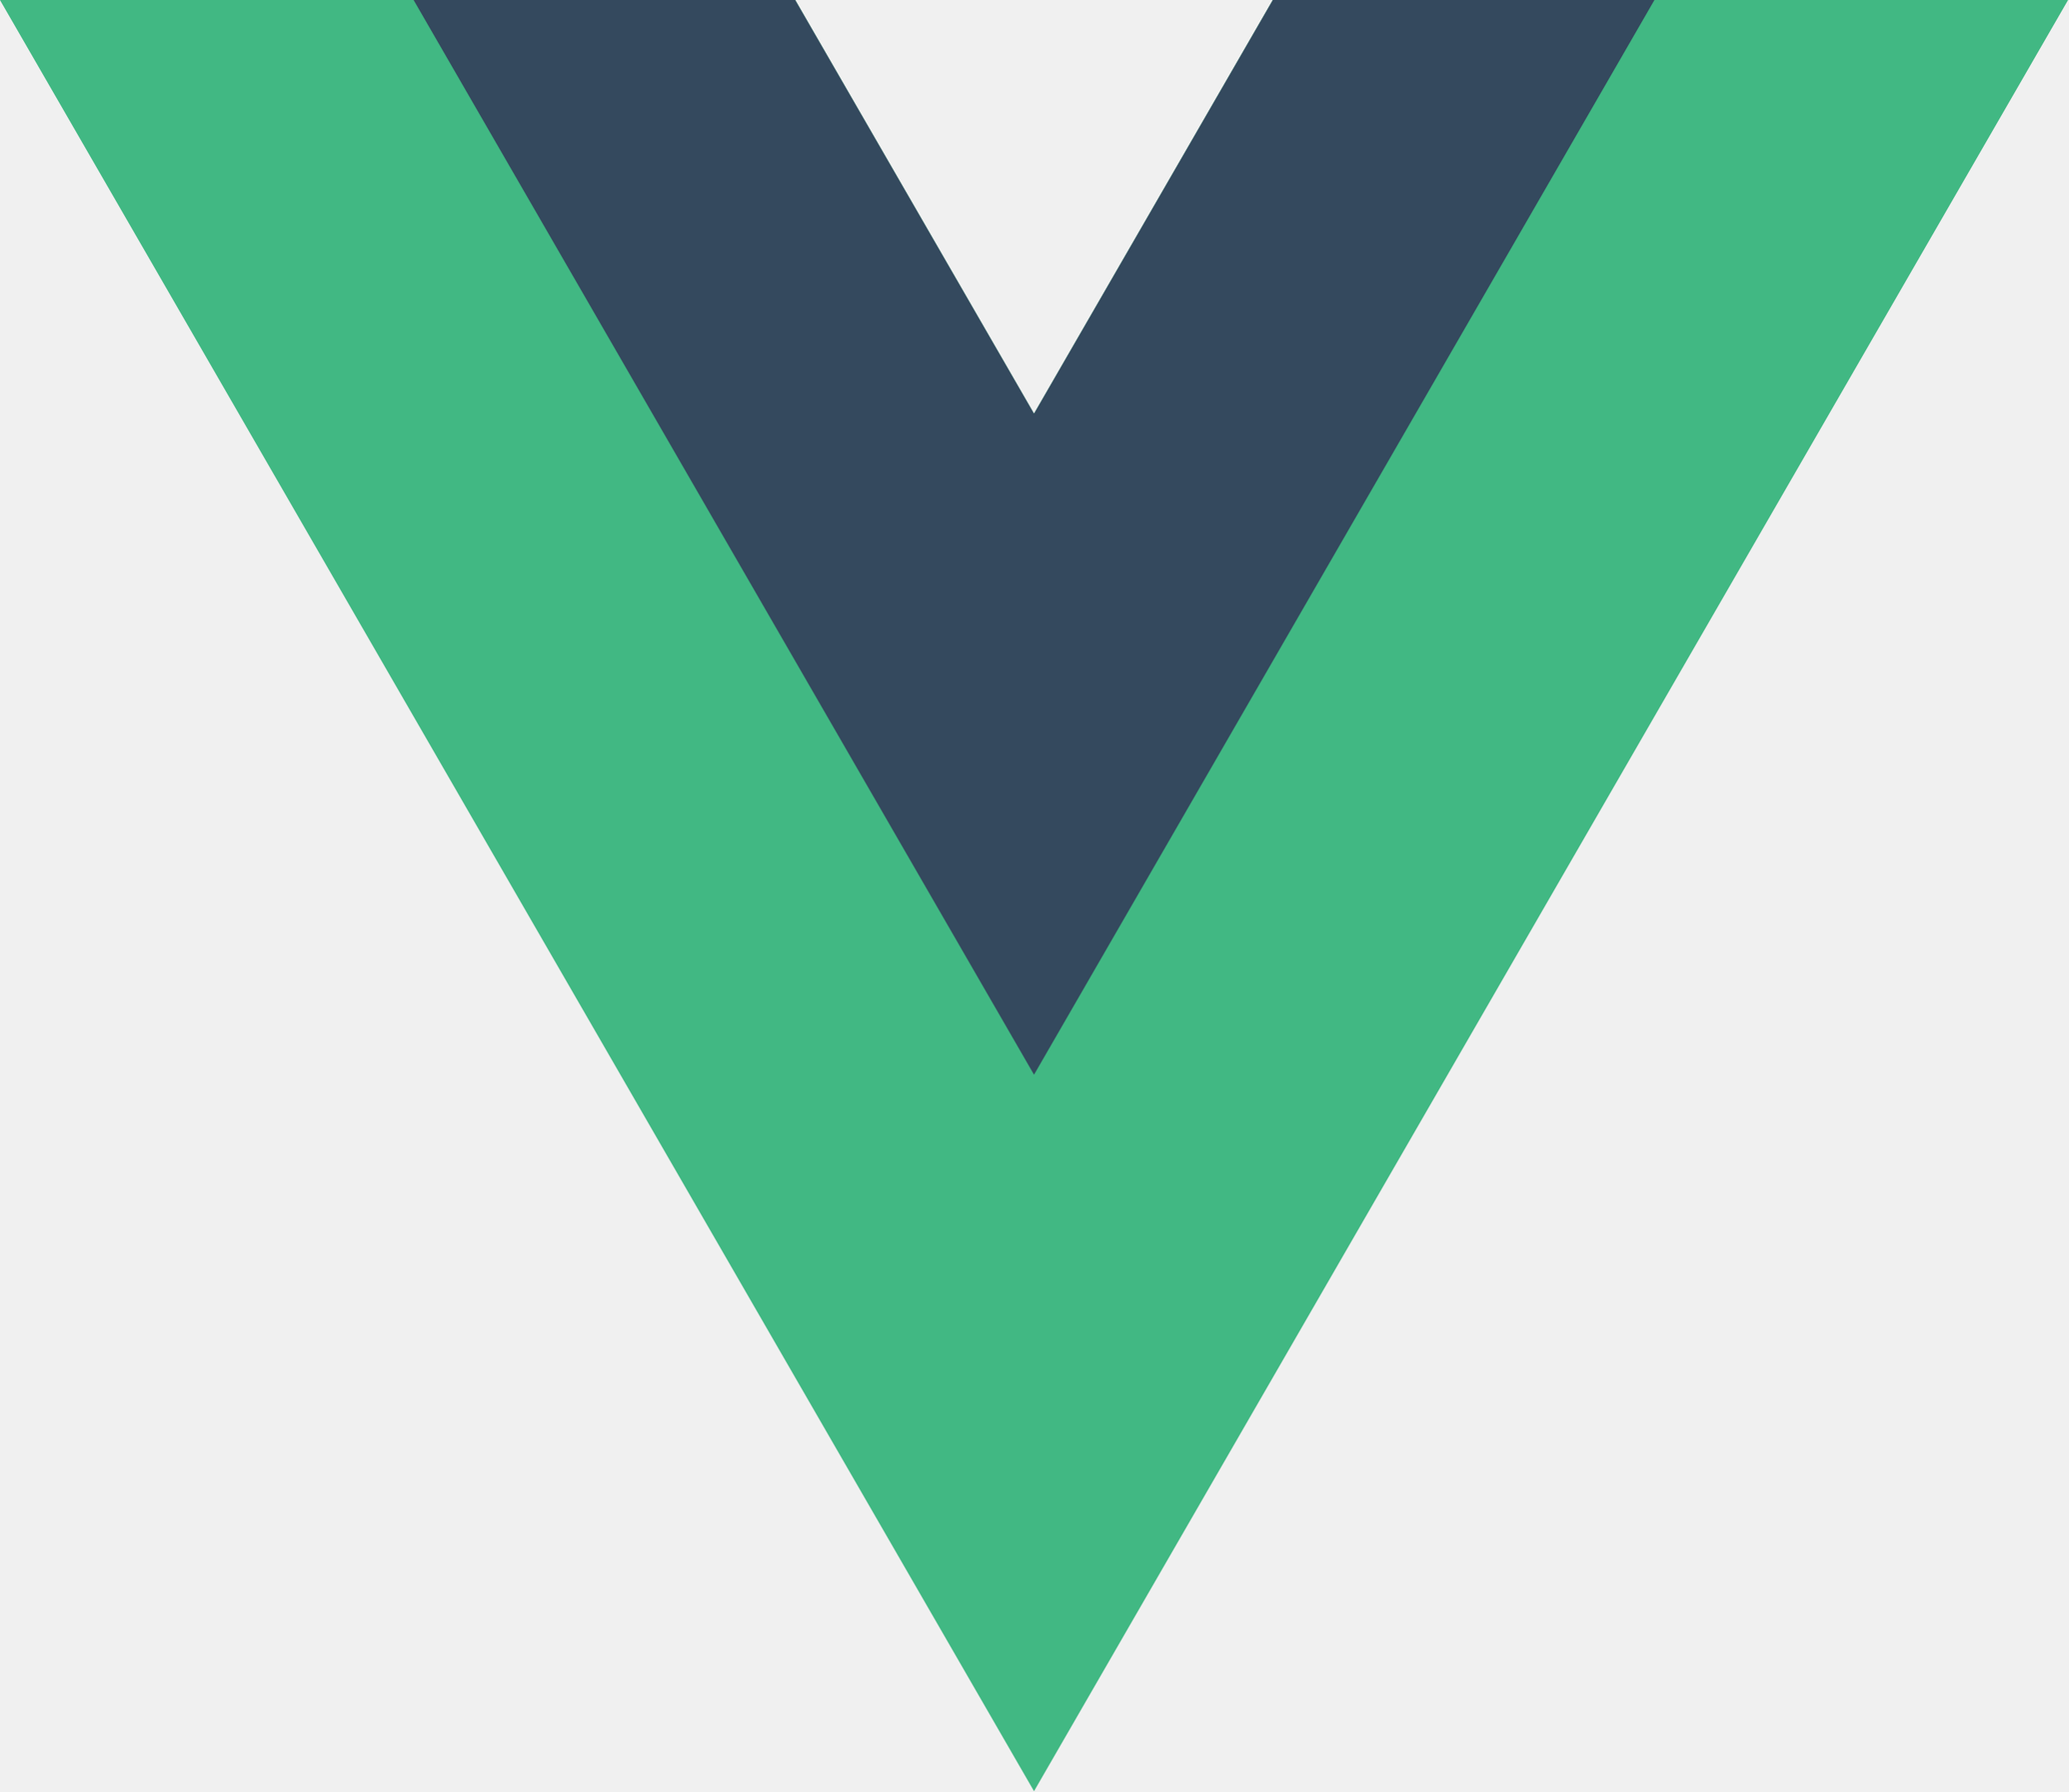
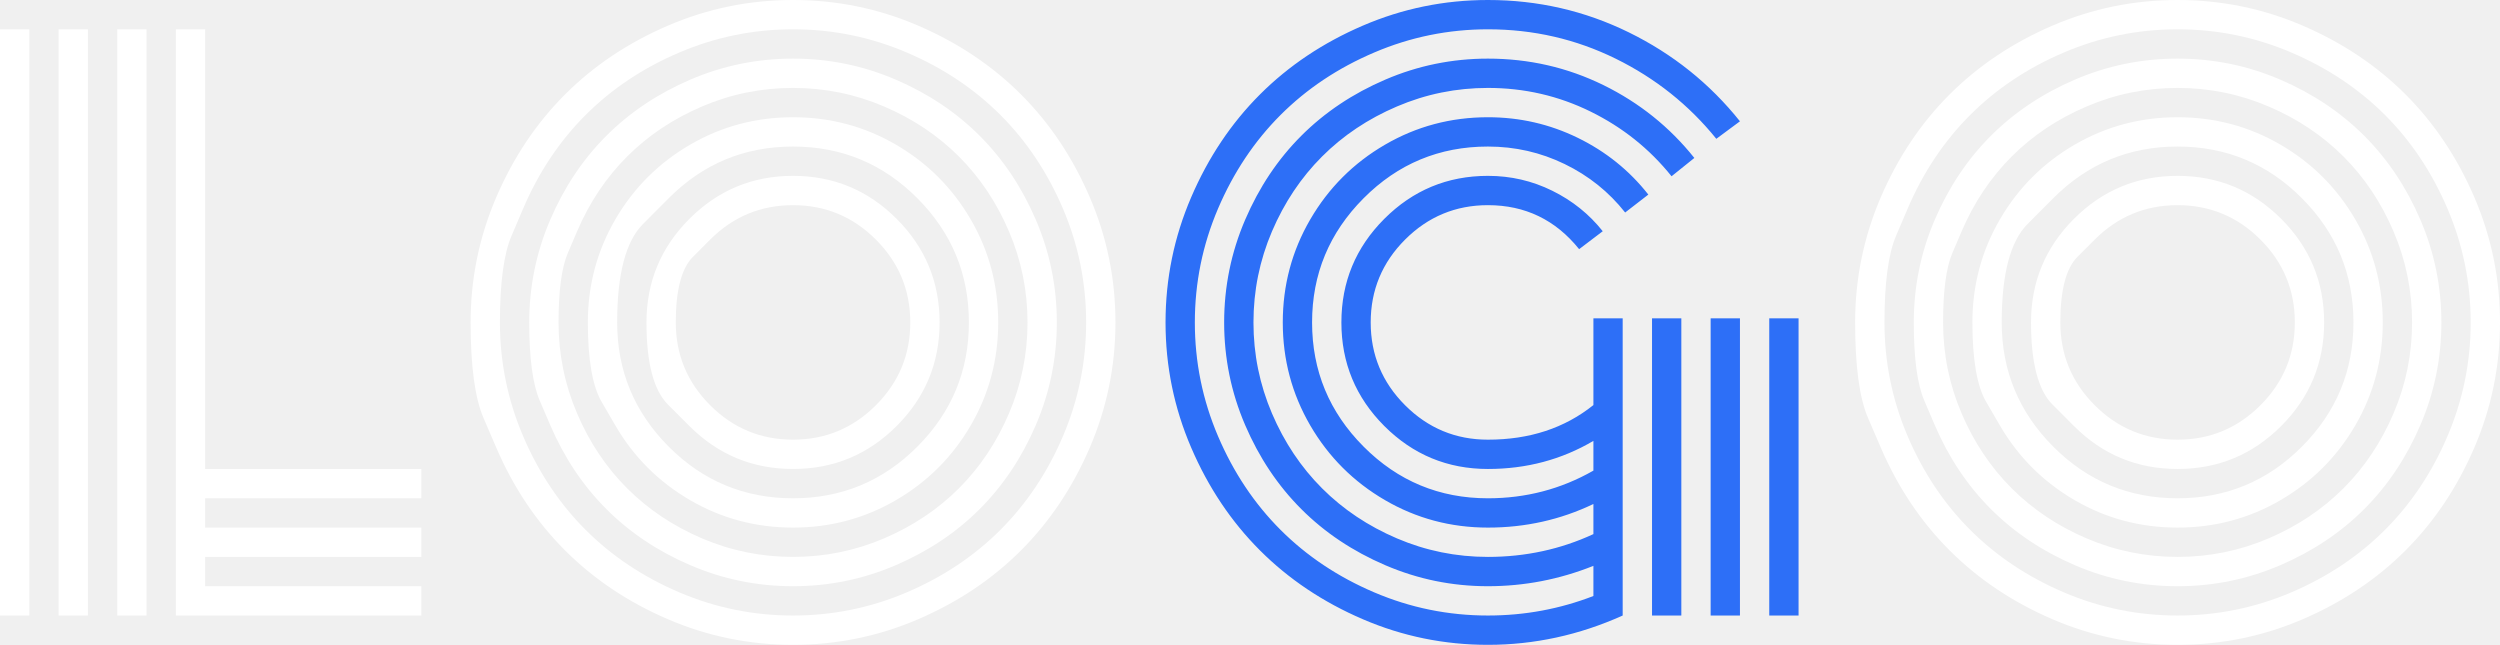
- <svg xmlns="http://www.w3.org/2000/svg" viewBox="0 0 261.76 226.69">
-   <path d="M161.096.001l-30.225 52.351L100.647.001H-.005l130.877 226.688L261.749.001z" fill="#41b883" />
-   <path d="M161.096.001l-30.225 52.351L100.647.001H52.346l78.526 136.01L209.398.001z" fill="#34495e" />
+ <svg xmlns="http://www.w3.org/2000/svg" width="77.962" height="20.109" viewBox="0 0 77.962 20.109" fill="none">
+   <g>
+     <path fill="#FFFFFF" d="M0 0.914L0.914 0.914L0.914 19.195L0 19.195L0 0.914ZM5.484 0.914L6.398 0.914L6.398 14.625L13.14 14.625L13.14 15.539L6.398 15.539L6.398 16.453L13.14 16.453L13.14 17.367L6.398 17.367L6.398 18.281L13.14 18.281L13.14 19.195L5.484 19.195L5.484 0.914ZM3.656 0.914L4.57 0.914L4.57 19.195L3.656 19.195L3.656 0.914ZM1.828 0.914L2.742 0.914L2.742 19.195L1.828 19.195L1.828 0.914ZM22.147 7.471Q22.147 7.471 21.611 8.008Q21.074 8.544 21.074 10.055Q21.074 11.565 22.147 12.638Q23.22 13.711 24.73 13.711Q26.241 13.711 27.314 12.638Q28.387 11.565 28.387 10.055Q28.387 8.544 27.314 7.471Q26.241 6.398 24.73 6.398Q23.22 6.398 22.147 7.471ZM21.5 13.286Q21.5 13.286 20.83 12.616Q20.16 11.946 20.16 10.055Q20.16 8.163 21.5 6.824Q22.839 5.484 24.73 5.484Q26.622 5.484 27.961 6.824Q29.301 8.163 29.301 10.055Q29.301 11.946 27.961 13.286Q26.622 14.625 24.73 14.625Q22.839 14.625 21.5 13.286ZM20.852 6.183Q20.852 6.183 20.049 6.989Q19.246 7.795 19.246 10.055Q19.246 12.315 20.852 13.927Q22.458 15.539 24.73 15.539Q27.003 15.539 28.609 13.927Q30.215 12.315 30.215 10.055Q30.215 7.795 28.609 6.183Q27.003 4.57 24.73 4.57Q22.458 4.57 20.852 6.183ZM19.189 13.267Q19.189 13.267 18.761 12.53Q18.332 11.794 18.332 10.055Q18.332 8.315 19.189 6.843Q20.046 5.37 21.519 4.513Q22.991 3.656 24.73 3.656Q26.47 3.656 27.942 4.513Q29.415 5.37 30.272 6.843Q31.129 8.315 31.129 10.055Q31.129 11.794 30.272 13.267Q29.415 14.739 27.942 15.596Q26.47 16.453 24.73 16.453Q22.991 16.453 21.519 15.596Q20.046 14.739 19.189 13.267ZM17.996 7.217Q17.996 7.217 17.707 7.893Q17.418 8.569 17.418 10.055Q17.418 11.54 17.996 12.892Q18.573 14.244 19.557 15.228Q20.541 16.212 21.893 16.79Q23.245 17.367 24.73 17.367Q26.216 17.367 27.568 16.79Q28.92 16.212 29.904 15.228Q30.888 14.244 31.465 12.892Q32.043 11.54 32.043 10.055Q32.043 8.569 31.465 7.217Q30.888 5.865 29.904 4.881Q28.92 3.897 27.568 3.32Q26.216 2.742 24.73 2.742Q23.245 2.742 21.893 3.32Q20.541 3.897 19.557 4.881Q18.573 5.865 17.996 7.217ZM17.158 13.254Q17.158 13.254 16.831 12.492Q16.504 11.73 16.504 10.055Q16.504 8.379 17.158 6.855Q17.811 5.332 18.91 4.234Q20.008 3.136 21.531 2.482Q23.055 1.828 24.73 1.828Q26.406 1.828 27.93 2.482Q29.453 3.136 30.551 4.234Q31.649 5.332 32.303 6.855Q32.957 8.379 32.957 10.055Q32.957 11.73 32.303 13.254Q31.649 14.777 30.551 15.876Q29.453 16.974 27.93 17.627Q26.406 18.281 24.73 18.281Q23.055 18.281 21.531 17.627Q20.008 16.974 18.91 15.876Q17.811 14.777 17.158 13.254ZM16.314 6.506Q16.314 6.506 15.952 7.354Q15.59 8.201 15.59 10.055Q15.59 11.908 16.314 13.603Q17.037 15.298 18.262 16.523Q19.487 17.748 21.182 18.472Q22.877 19.195 24.73 19.195Q26.584 19.195 28.279 18.472Q29.974 17.748 31.199 16.523Q32.424 15.298 33.148 13.603Q33.871 11.908 33.871 10.055Q33.871 8.201 33.148 6.506Q32.424 4.812 31.199 3.586Q29.974 2.361 28.279 1.638Q26.584 0.914 24.73 0.914Q22.877 0.914 21.182 1.638Q19.487 2.361 18.262 3.586Q17.037 4.812 16.314 6.506ZM15.476 13.959Q15.476 13.959 15.076 13.029Q14.676 12.099 14.676 10.055Q14.676 8.011 15.476 6.151Q16.275 4.291 17.621 2.945Q18.967 1.6 20.827 0.8Q22.686 0 24.73 0Q26.774 0 28.634 0.8Q30.494 1.6 31.84 2.945Q33.185 4.291 33.985 6.151Q34.785 8.011 34.785 10.055Q34.785 12.099 33.985 13.959Q33.185 15.818 31.84 17.164Q30.494 18.51 28.634 19.31Q26.774 20.109 24.73 20.109Q22.686 20.109 20.827 19.31Q18.967 18.51 17.621 17.164Q16.275 15.818 15.476 13.959ZM65.324 7.471Q65.324 7.471 64.787 8.008Q64.251 8.544 64.251 10.055Q64.251 11.565 65.324 12.638Q66.397 13.711 67.907 13.711Q69.418 13.711 70.491 12.638Q71.564 11.565 71.564 10.055Q71.564 8.544 70.491 7.471Q69.418 6.398 67.907 6.398Q66.397 6.398 65.324 7.471ZM64.676 13.286Q64.676 13.286 64.007 12.616Q63.337 11.946 63.337 10.055Q63.337 8.163 64.676 6.824Q66.016 5.484 67.907 5.484Q69.799 5.484 71.138 6.824Q72.478 8.163 72.478 10.055Q72.478 11.946 71.138 13.286Q69.799 14.625 67.907 14.625Q66.016 14.625 64.676 13.286ZM64.029 6.183Q64.029 6.183 63.226 6.989Q62.423 7.795 62.423 10.055Q62.423 12.315 64.029 13.927Q65.635 15.539 67.907 15.539Q70.18 15.539 71.786 13.927Q73.392 12.315 73.392 10.055Q73.392 7.795 71.786 6.183Q70.18 4.57 67.907 4.57Q65.635 4.57 64.029 6.183ZM62.366 13.267Q62.366 13.267 61.937 12.53Q61.509 11.794 61.509 10.055Q61.509 8.315 62.366 6.843Q63.223 5.37 64.695 4.513Q66.168 3.656 67.907 3.656Q69.647 3.656 71.119 4.513Q72.592 5.37 73.449 6.843Q74.306 8.315 74.306 10.055Q74.306 11.794 73.449 13.267Q72.592 14.739 71.119 15.596Q69.647 16.453 67.907 16.453Q66.168 16.453 64.695 15.596Q63.223 14.739 62.366 13.267ZM61.172 7.217Q61.172 7.217 60.883 7.893Q60.595 8.569 60.595 10.055Q60.595 11.54 61.172 12.892Q61.75 14.244 62.734 15.228Q63.718 16.212 65.07 16.79Q66.422 17.367 67.907 17.367Q69.393 17.367 70.745 16.79Q72.097 16.212 73.081 15.228Q74.064 14.244 74.642 12.892Q75.22 11.54 75.22 10.055Q75.22 8.569 74.642 7.217Q74.064 5.865 73.081 4.881Q72.097 3.897 70.745 3.32Q69.393 2.742 67.907 2.742Q66.422 2.742 65.07 3.32Q63.718 3.897 62.734 4.881Q61.75 5.865 61.172 7.217ZM60.334 13.254Q60.334 13.254 60.008 12.492Q59.681 11.73 59.681 10.055Q59.681 8.379 60.334 6.855Q60.988 5.332 62.086 4.234Q63.185 3.136 64.708 2.482Q66.231 1.828 67.907 1.828Q69.583 1.828 71.106 2.482Q72.63 3.136 73.728 4.234Q74.826 5.332 75.48 6.855Q76.134 8.379 76.134 10.055Q76.134 11.73 75.48 13.254Q74.826 14.777 73.728 15.876Q72.63 16.974 71.106 17.627Q69.583 18.281 67.907 18.281Q66.231 18.281 64.708 17.627Q63.185 16.974 62.086 15.876Q60.988 14.777 60.334 13.254ZM59.49 6.506Q59.49 6.506 59.128 7.354Q58.767 8.201 58.767 10.055Q58.767 11.908 59.49 13.603Q60.214 15.298 61.439 16.523Q62.664 17.748 64.359 18.472Q66.054 19.195 67.907 19.195Q69.761 19.195 71.456 18.472Q73.15 17.748 74.376 16.523Q75.601 15.298 76.324 13.603Q77.048 11.908 77.048 10.055Q77.048 8.201 76.324 6.506Q75.601 4.812 74.376 3.586Q73.15 2.361 71.456 1.638Q69.761 0.914 67.907 0.914Q66.054 0.914 64.359 1.638Q62.664 2.361 61.439 3.586Q60.214 4.812 59.49 6.506ZM58.652 13.959Q58.652 13.959 58.252 13.029Q57.852 12.099 57.852 10.055Q57.852 8.011 58.652 6.151Q59.452 4.291 60.798 2.945Q62.144 1.6 64.003 0.8Q65.863 0 67.907 0Q69.951 0 71.811 0.8Q73.671 1.6 75.017 2.945Q76.362 4.291 77.162 6.151Q77.962 8.011 77.962 10.055Q77.962 12.099 77.162 13.959Q76.362 15.818 75.017 17.164Q73.671 18.51 71.811 19.31Q69.951 20.109 67.907 20.109Q65.863 20.109 64.003 19.31Q62.144 18.51 60.798 17.164Q59.452 15.818 58.652 13.959Z">
+         </path>
+     <path fill="#2D6FF7" d="M49.69 9.928L50.603 9.928L50.603 19.195Q48.572 20.109 46.401 20.109Q44.357 20.109 42.498 19.31Q40.638 18.51 39.292 17.164Q37.946 15.818 37.147 13.959Q36.347 12.099 36.347 10.055Q36.347 8.011 37.147 6.151Q37.946 4.291 39.292 2.945Q40.638 1.6 42.498 0.8Q44.357 0 46.401 0Q48.737 0 50.794 1.009Q52.851 2.019 54.26 3.783L53.523 4.329Q52.241 2.742 50.381 1.828Q48.522 0.914 46.401 0.914Q44.548 0.914 42.853 1.638Q41.158 2.361 39.933 3.586Q38.708 4.812 37.984 6.506Q37.261 8.201 37.261 10.055Q37.261 11.908 37.984 13.603Q38.708 15.298 39.933 16.523Q41.158 17.748 42.853 18.472Q44.548 19.195 46.401 19.195Q48.115 19.195 49.69 18.586L49.69 17.646Q48.102 18.281 46.401 18.281Q44.726 18.281 43.202 17.627Q41.679 16.974 40.581 15.876Q39.482 14.777 38.829 13.254Q38.175 11.73 38.175 10.055Q38.175 8.379 38.829 6.855Q39.482 5.332 40.581 4.234Q41.679 3.136 43.202 2.482Q44.726 1.828 46.401 1.828Q48.318 1.828 50.001 2.653Q51.683 3.479 52.838 4.926L52.127 5.497Q51.099 4.215 49.601 3.479Q48.102 2.742 46.401 2.742Q44.916 2.742 43.564 3.32Q42.212 3.897 41.228 4.881Q40.244 5.865 39.666 7.217Q39.089 8.569 39.089 10.055Q39.089 11.54 39.666 12.892Q40.244 14.244 41.228 15.228Q42.212 16.212 43.564 16.79Q44.916 17.367 46.401 17.367Q48.153 17.367 49.69 16.656L49.69 15.717Q48.153 16.453 46.401 16.453Q44.662 16.453 43.19 15.596Q41.717 14.739 40.86 13.267Q40.003 11.794 40.003 10.055Q40.003 8.315 40.86 6.843Q41.717 5.37 43.19 4.513Q44.662 3.656 46.401 3.656Q47.887 3.656 49.201 4.297Q50.515 4.938 51.403 6.068L50.68 6.627Q49.918 5.662 48.794 5.116Q47.671 4.57 46.401 4.57Q44.129 4.57 42.523 6.183Q40.917 7.795 40.917 10.055Q40.917 12.315 42.523 13.927Q44.129 15.539 46.401 15.539Q48.179 15.539 49.69 14.676L49.69 13.749Q48.204 14.625 46.401 14.625Q44.51 14.625 43.17 13.286Q41.831 11.946 41.831 10.055Q41.831 8.163 43.17 6.824Q44.51 5.484 46.401 5.484Q47.468 5.484 48.407 5.948Q49.347 6.411 49.981 7.211L49.245 7.77Q48.141 6.398 46.401 6.398Q44.891 6.398 43.818 7.471Q42.745 8.544 42.745 10.055Q42.745 11.565 43.818 12.638Q44.891 13.711 46.401 13.711Q48.344 13.711 49.69 12.632L49.69 9.928ZM55.174 9.928L56.088 9.928L56.088 19.195L55.174 19.195L55.174 9.928ZM53.346 9.928L54.26 9.928L54.26 19.195L53.346 19.195L53.346 9.928ZM51.518 9.928L52.432 9.928L52.432 19.195L51.518 19.195L51.518 9.928Z">
+         </path>
+   </g>
</svg>
